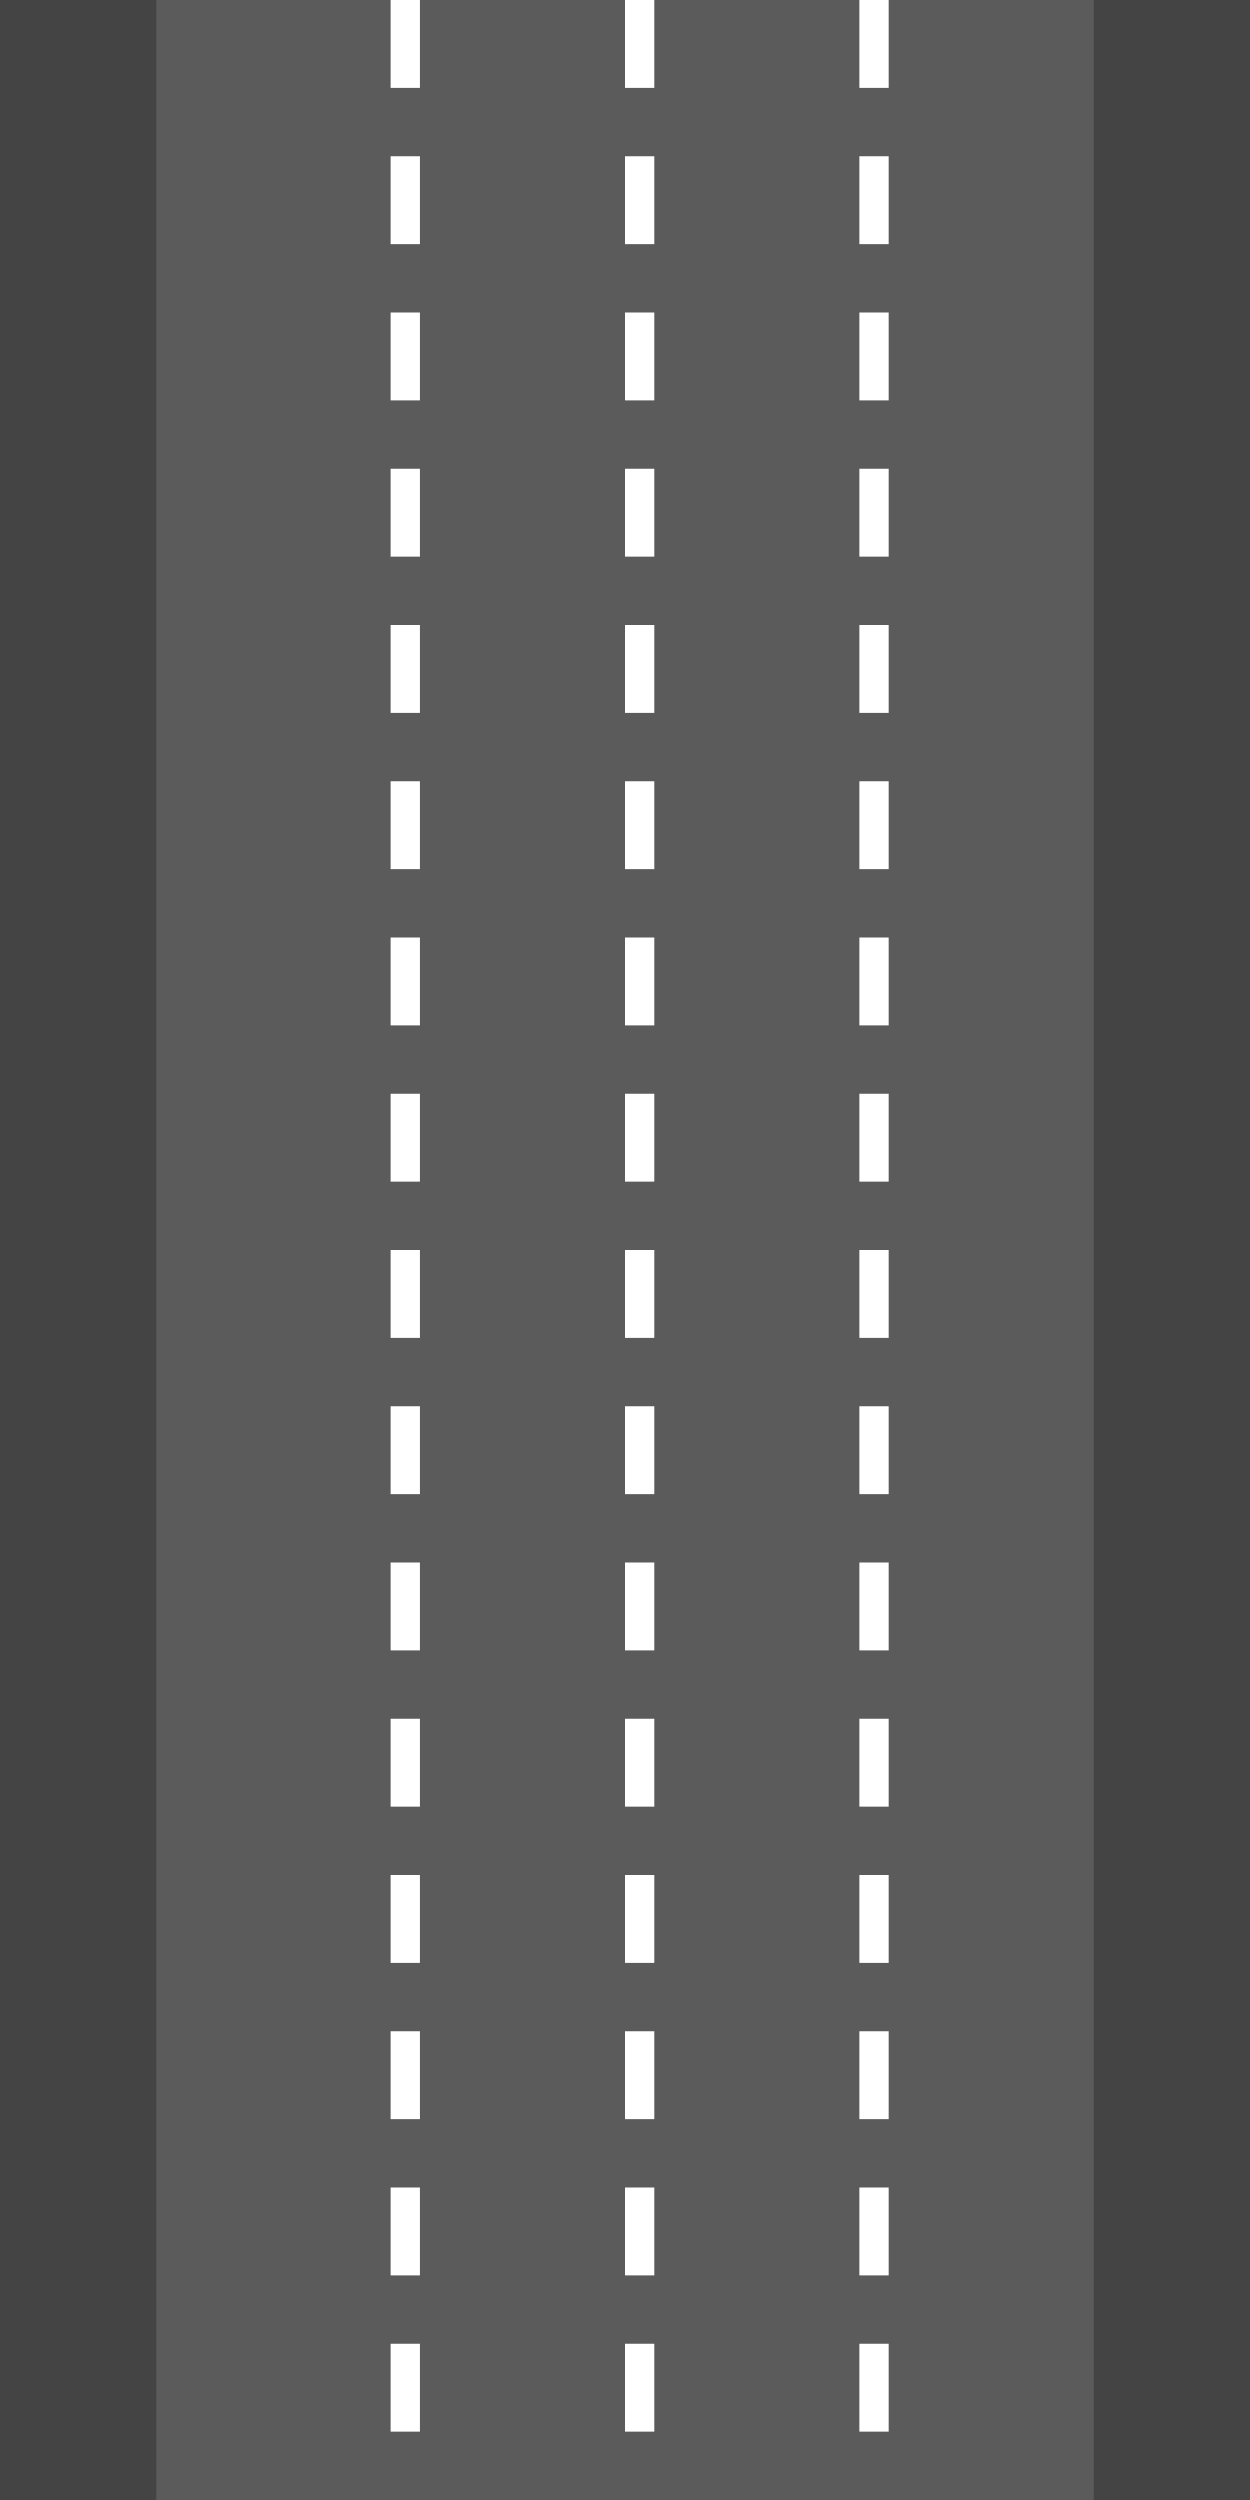
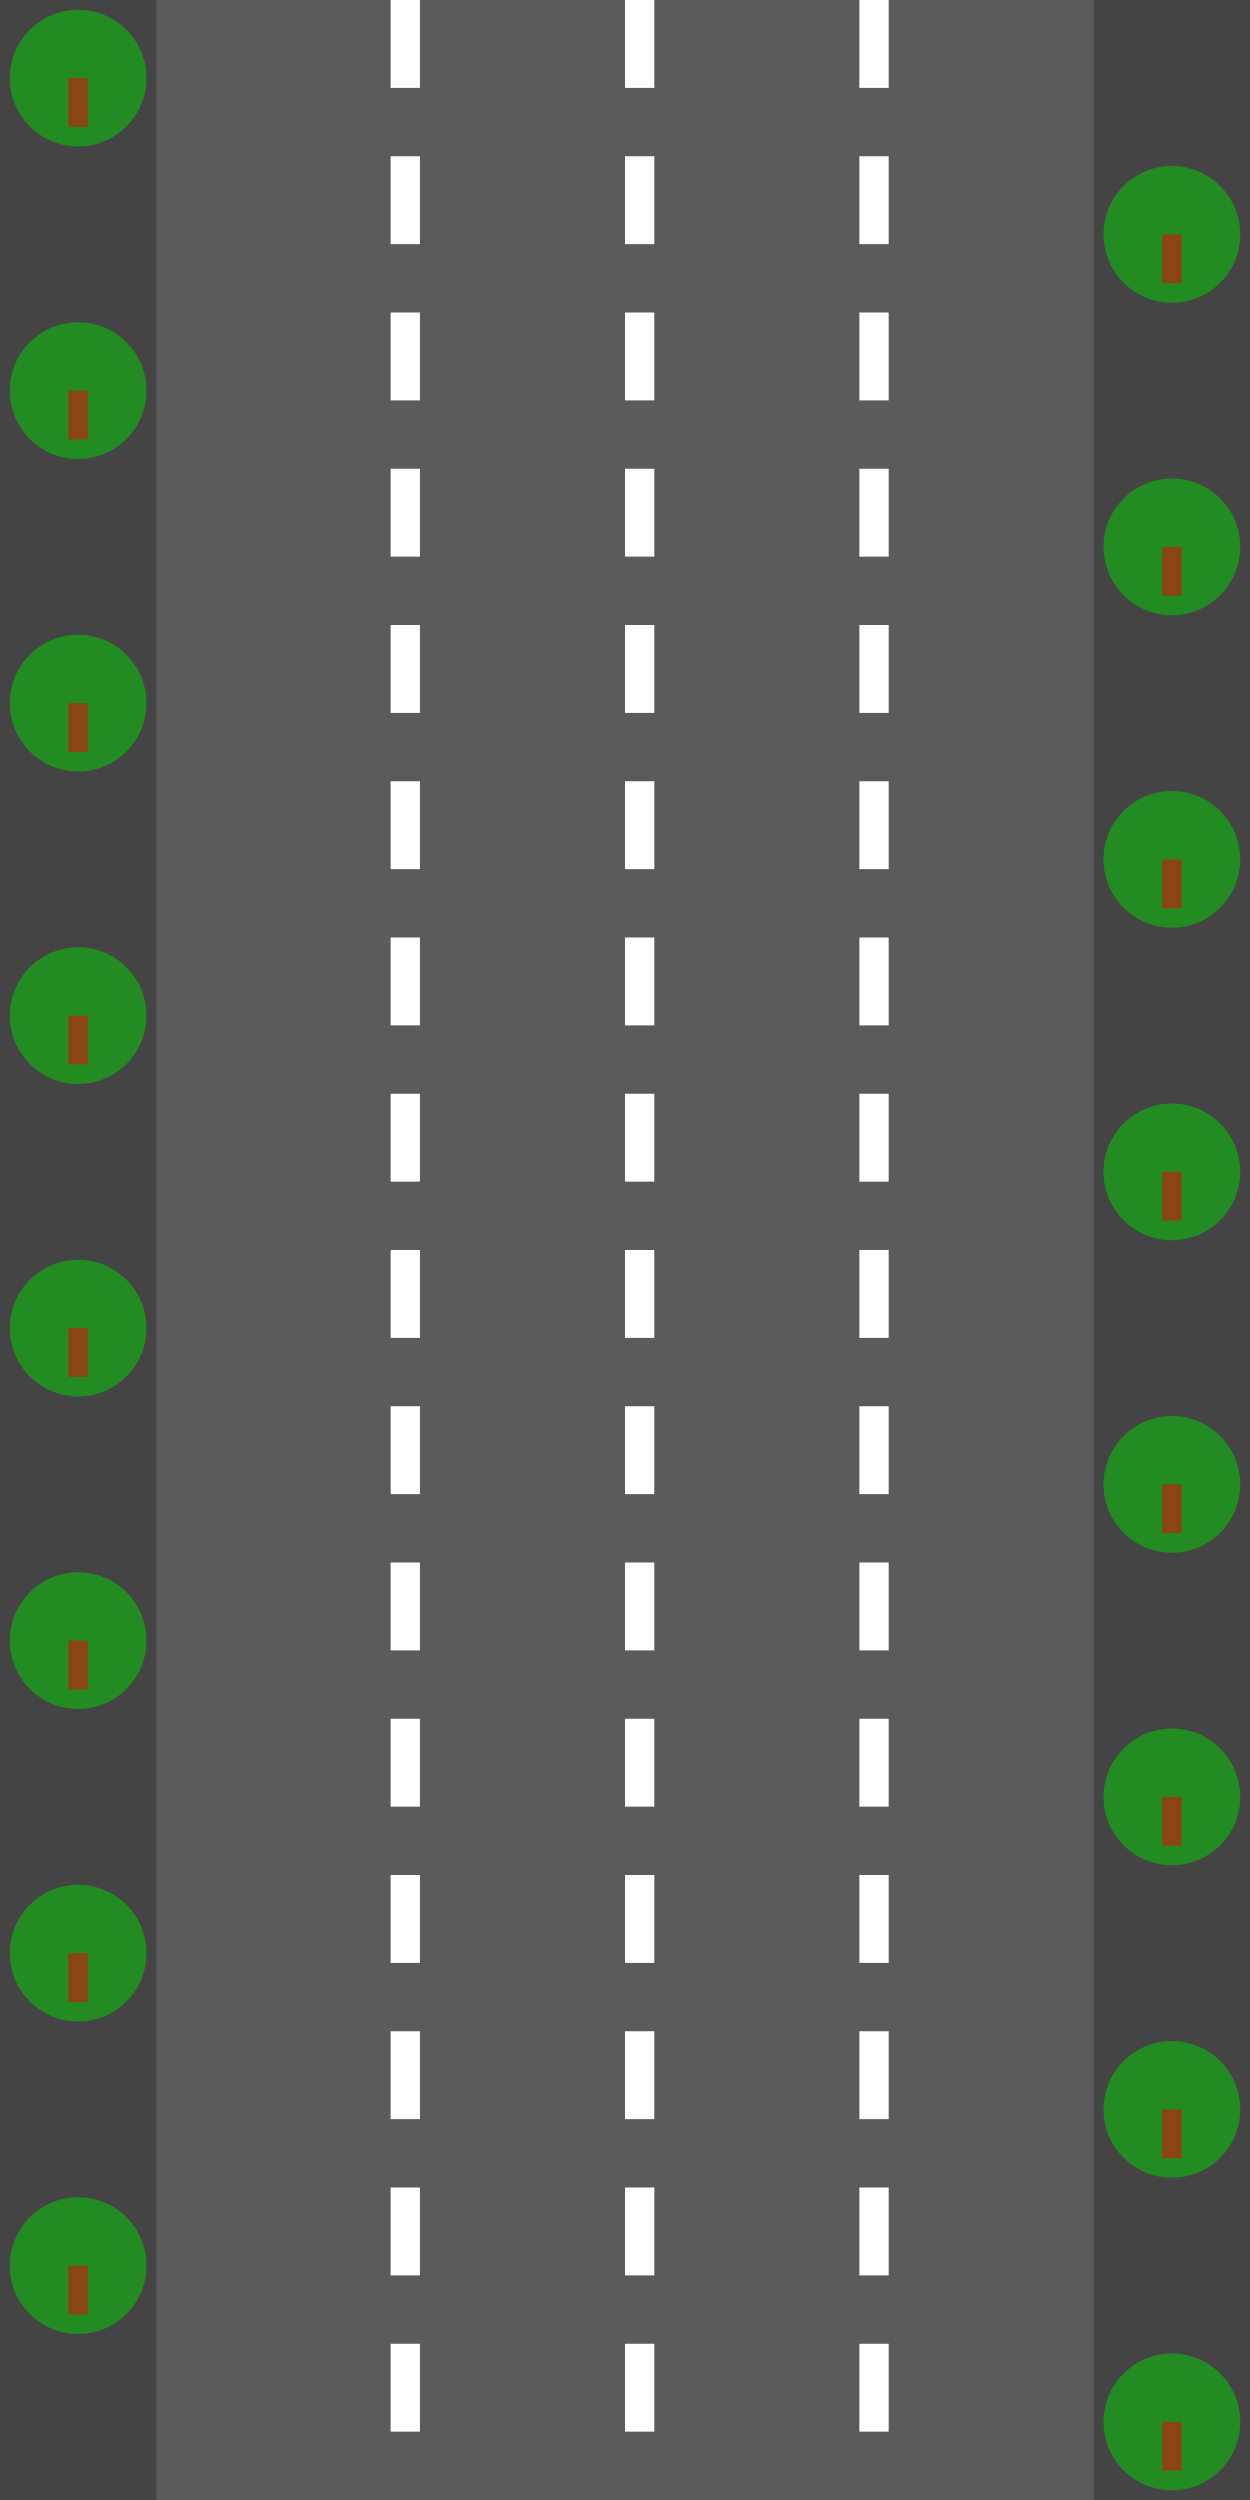
<svg xmlns="http://www.w3.org/2000/svg" width="256" height="512" viewBox="0 0 256 512">
  <rect width="256" height="512" fill="#5b5b5b" />
  <rect x="0" y="0" width="32" height="512" fill="#444" />
  <rect x="224" y="0" width="32" height="512" fill="#444" />
  <g fill="#fff">
    <g>
      <rect x="80" y="0" width="6" height="18" />
      <rect x="80" y="32" width="6" height="18" />
      <rect x="80" y="64" width="6" height="18" />
      <rect x="80" y="96" width="6" height="18" />
      <rect x="80" y="128" width="6" height="18" />
      <rect x="80" y="160" width="6" height="18" />
      <rect x="80" y="192" width="6" height="18" />
      <rect x="80" y="224" width="6" height="18" />
      <rect x="80" y="256" width="6" height="18" />
      <rect x="80" y="288" width="6" height="18" />
      <rect x="80" y="320" width="6" height="18" />
      <rect x="80" y="352" width="6" height="18" />
      <rect x="80" y="384" width="6" height="18" />
      <rect x="80" y="416" width="6" height="18" />
      <rect x="80" y="448" width="6" height="18" />
      <rect x="80" y="480" width="6" height="18" />
    </g>
    <g>
      <rect x="128" y="0" width="6" height="18" />
      <rect x="128" y="32" width="6" height="18" />
      <rect x="128" y="64" width="6" height="18" />
      <rect x="128" y="96" width="6" height="18" />
      <rect x="128" y="128" width="6" height="18" />
      <rect x="128" y="160" width="6" height="18" />
      <rect x="128" y="192" width="6" height="18" />
      <rect x="128" y="224" width="6" height="18" />
      <rect x="128" y="256" width="6" height="18" />
      <rect x="128" y="288" width="6" height="18" />
      <rect x="128" y="320" width="6" height="18" />
      <rect x="128" y="352" width="6" height="18" />
      <rect x="128" y="384" width="6" height="18" />
      <rect x="128" y="416" width="6" height="18" />
      <rect x="128" y="448" width="6" height="18" />
      <rect x="128" y="480" width="6" height="18" />
    </g>
    <g>
      <rect x="176" y="0" width="6" height="18" />
      <rect x="176" y="32" width="6" height="18" />
      <rect x="176" y="64" width="6" height="18" />
      <rect x="176" y="96" width="6" height="18" />
      <rect x="176" y="128" width="6" height="18" />
      <rect x="176" y="160" width="6" height="18" />
      <rect x="176" y="192" width="6" height="18" />
      <rect x="176" y="224" width="6" height="18" />
      <rect x="176" y="256" width="6" height="18" />
      <rect x="176" y="288" width="6" height="18" />
      <rect x="176" y="320" width="6" height="18" />
      <rect x="176" y="352" width="6" height="18" />
      <rect x="176" y="384" width="6" height="18" />
      <rect x="176" y="416" width="6" height="18" />
      <rect x="176" y="448" width="6" height="18" />
      <rect x="176" y="480" width="6" height="18" />
    </g>
  </g>
+   <g>
+     <g>
+       <circle cx="16" cy="16" r="14" fill="#228B22" />
+       <rect x="14" y="16" width="4" height="10" fill="#8B4513" />
+       <circle cx="16" cy="80" r="14" fill="#228B22" />
+       <rect x="14" y="80" width="4" height="10" fill="#8B4513" />
+       <circle cx="16" cy="144" r="14" fill="#228B22" />
+       <rect x="14" y="144" width="4" height="10" fill="#8B4513" />
+       <circle cx="16" cy="208" r="14" fill="#228B22" />
+       <rect x="14" y="208" width="4" height="10" fill="#8B4513" />
+       <circle cx="16" cy="272" r="14" fill="#228B22" />
+       <rect x="14" y="272" width="4" height="10" fill="#8B4513" />
+       <circle cx="16" cy="336" r="14" fill="#228B22" />
+       <rect x="14" y="336" width="4" height="10" fill="#8B4513" />
+       <circle cx="16" cy="400" r="14" fill="#228B22" />
+       <rect x="14" y="400" width="4" height="10" fill="#8B4513" />
+       <circle cx="16" cy="464" r="14" fill="#228B22" />
+       <rect x="14" y="464" width="4" height="10" fill="#8B4513" />
+     </g>
+     <g>
+       <circle cx="240" cy="48" r="14" fill="#228B22" />
+       <rect x="238" y="48" width="4" height="10" fill="#8B4513" />
+       <circle cx="240" cy="112" r="14" fill="#228B22" />
+       <rect x="238" y="112" width="4" height="10" fill="#8B4513" />
+       <circle cx="240" cy="176" r="14" fill="#228B22" />
+       <rect x="238" y="176" width="4" height="10" fill="#8B4513" />
+       <circle cx="240" cy="240" r="14" fill="#228B22" />
+       <rect x="238" y="240" width="4" height="10" fill="#8B4513" />
+       <circle cx="240" cy="304" r="14" fill="#228B22" />
+       <rect x="238" y="304" width="4" height="10" fill="#8B4513" />
+       <circle cx="240" cy="368" r="14" fill="#228B22" />
+       <rect x="238" y="368" width="4" height="10" fill="#8B4513" />
+       <circle cx="240" cy="432" r="14" fill="#228B22" />
+       <rect x="238" y="432" width="4" height="10" fill="#8B4513" />
+       <circle cx="240" cy="496" r="14" fill="#228B22" />
+       <rect x="238" y="496" width="4" height="10" fill="#8B4513" />
+     </g>
+   </g>
</svg>
